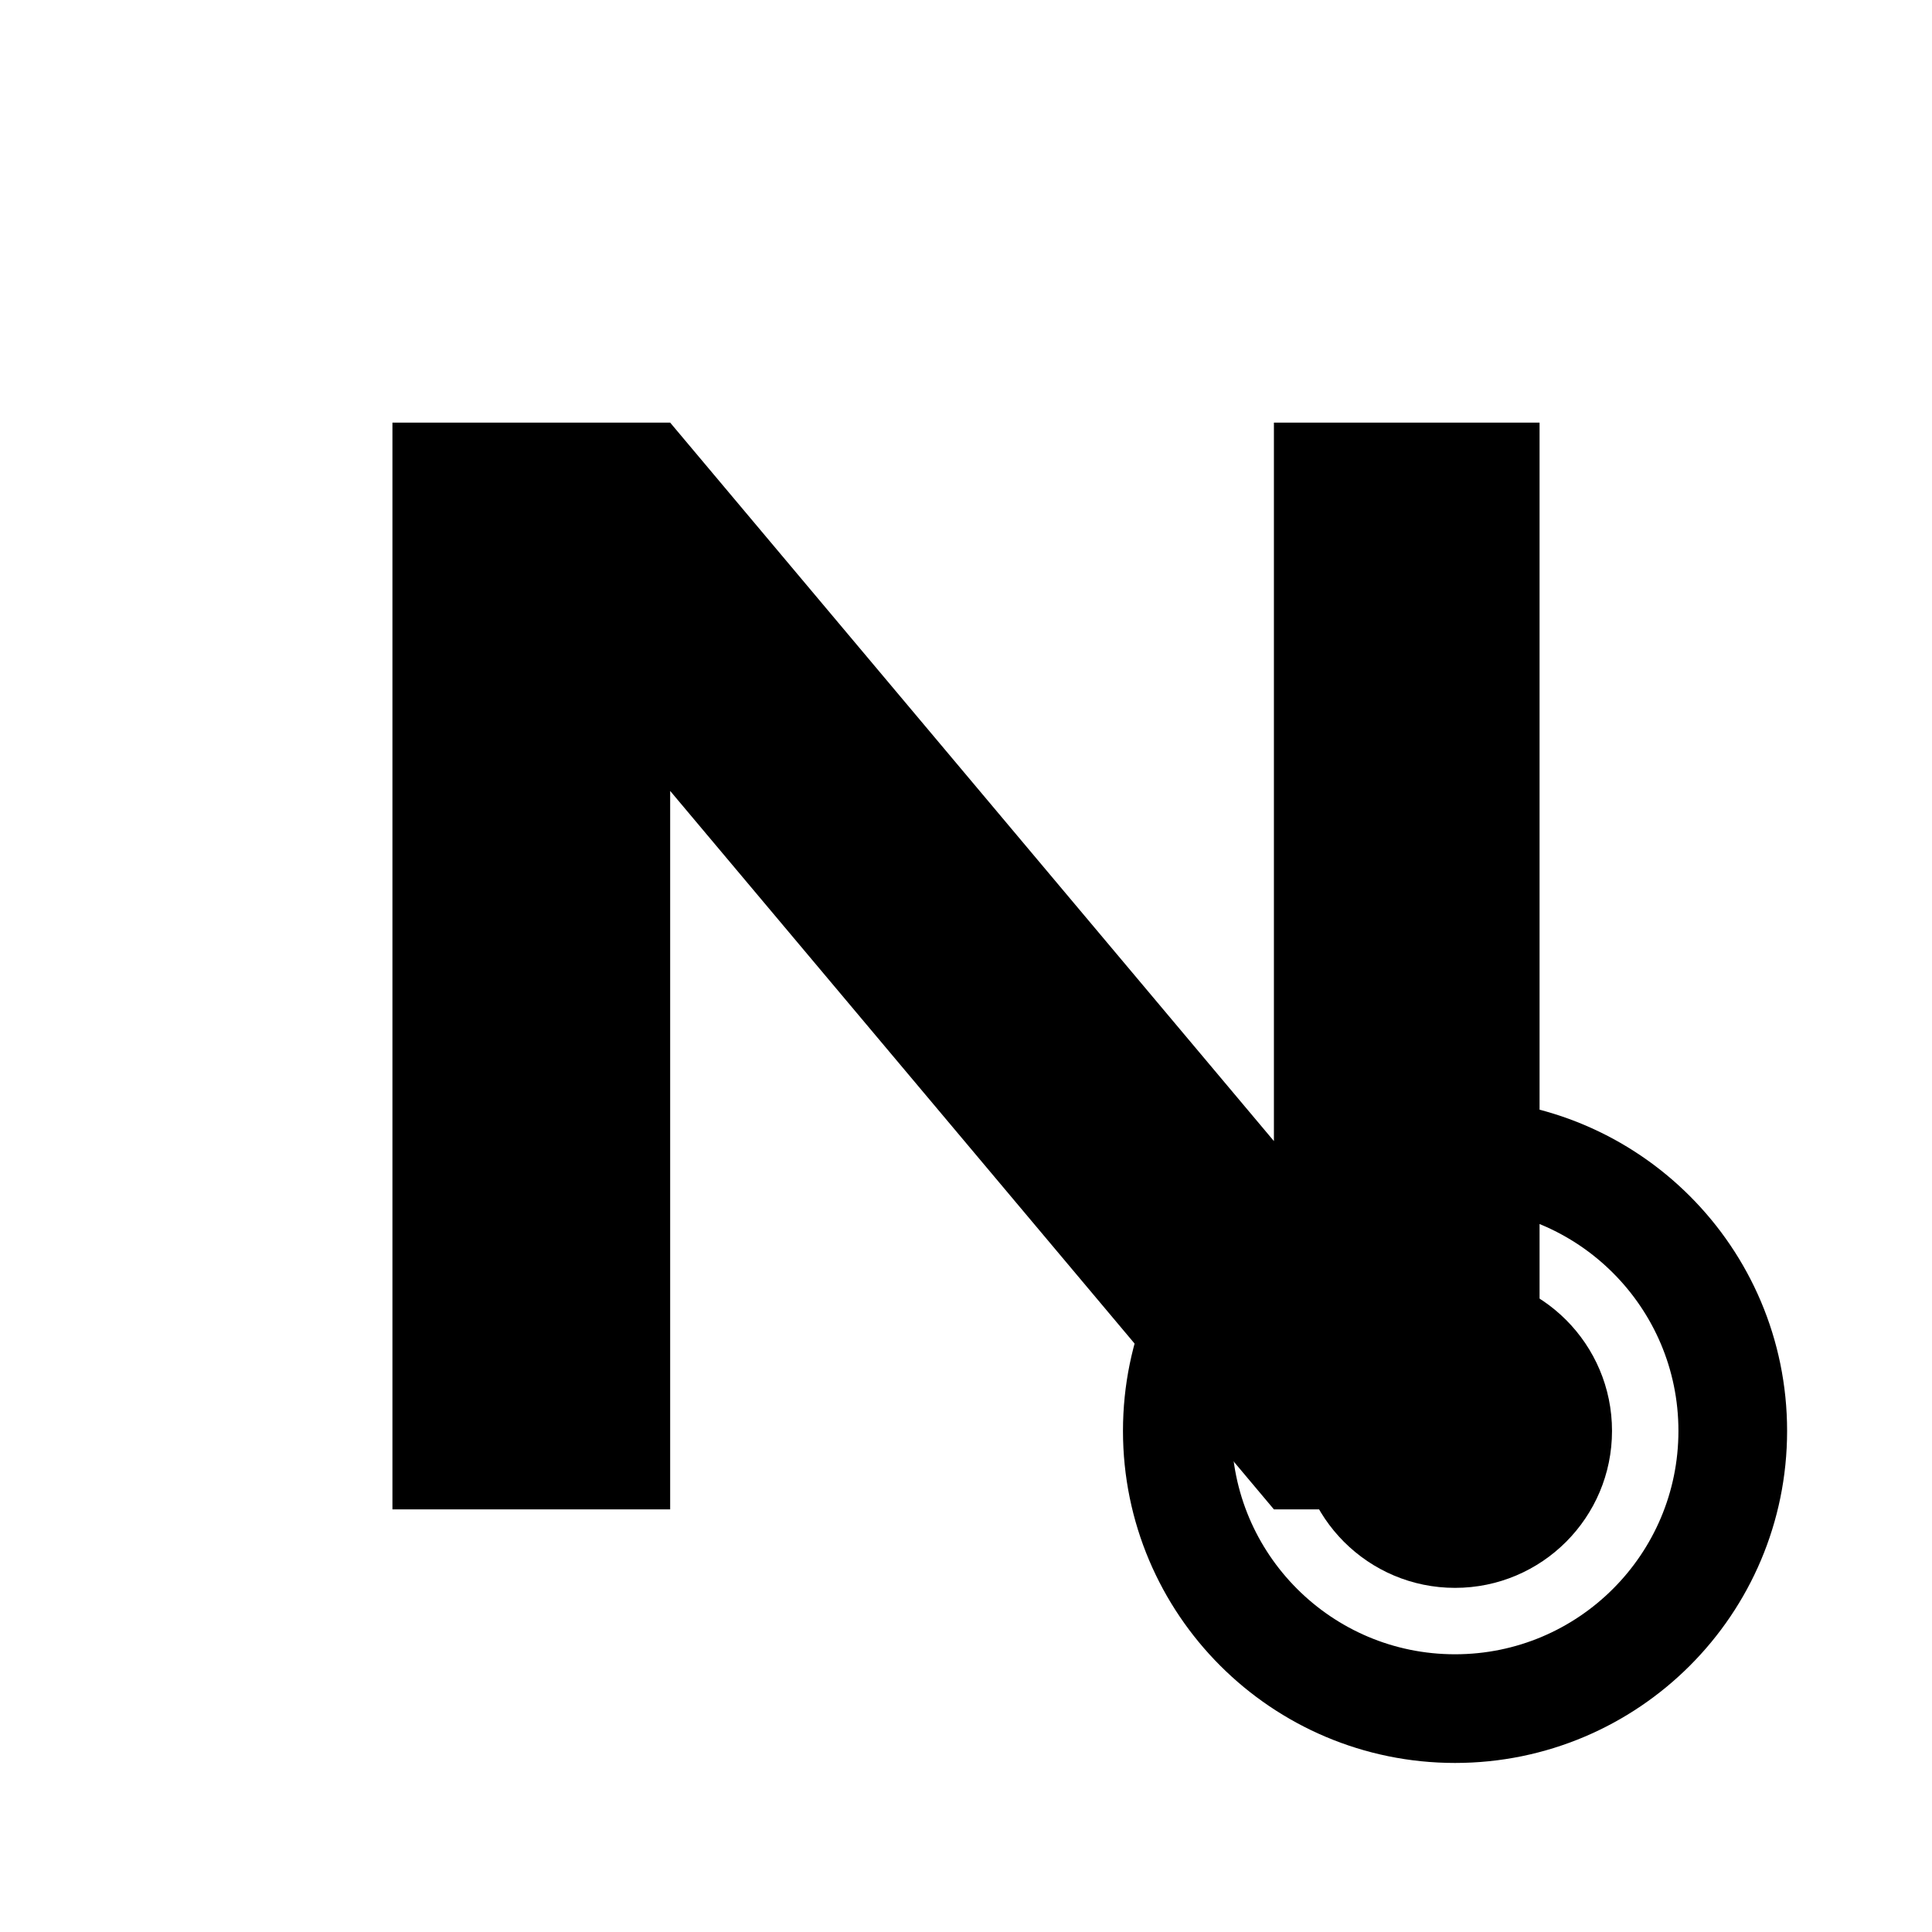
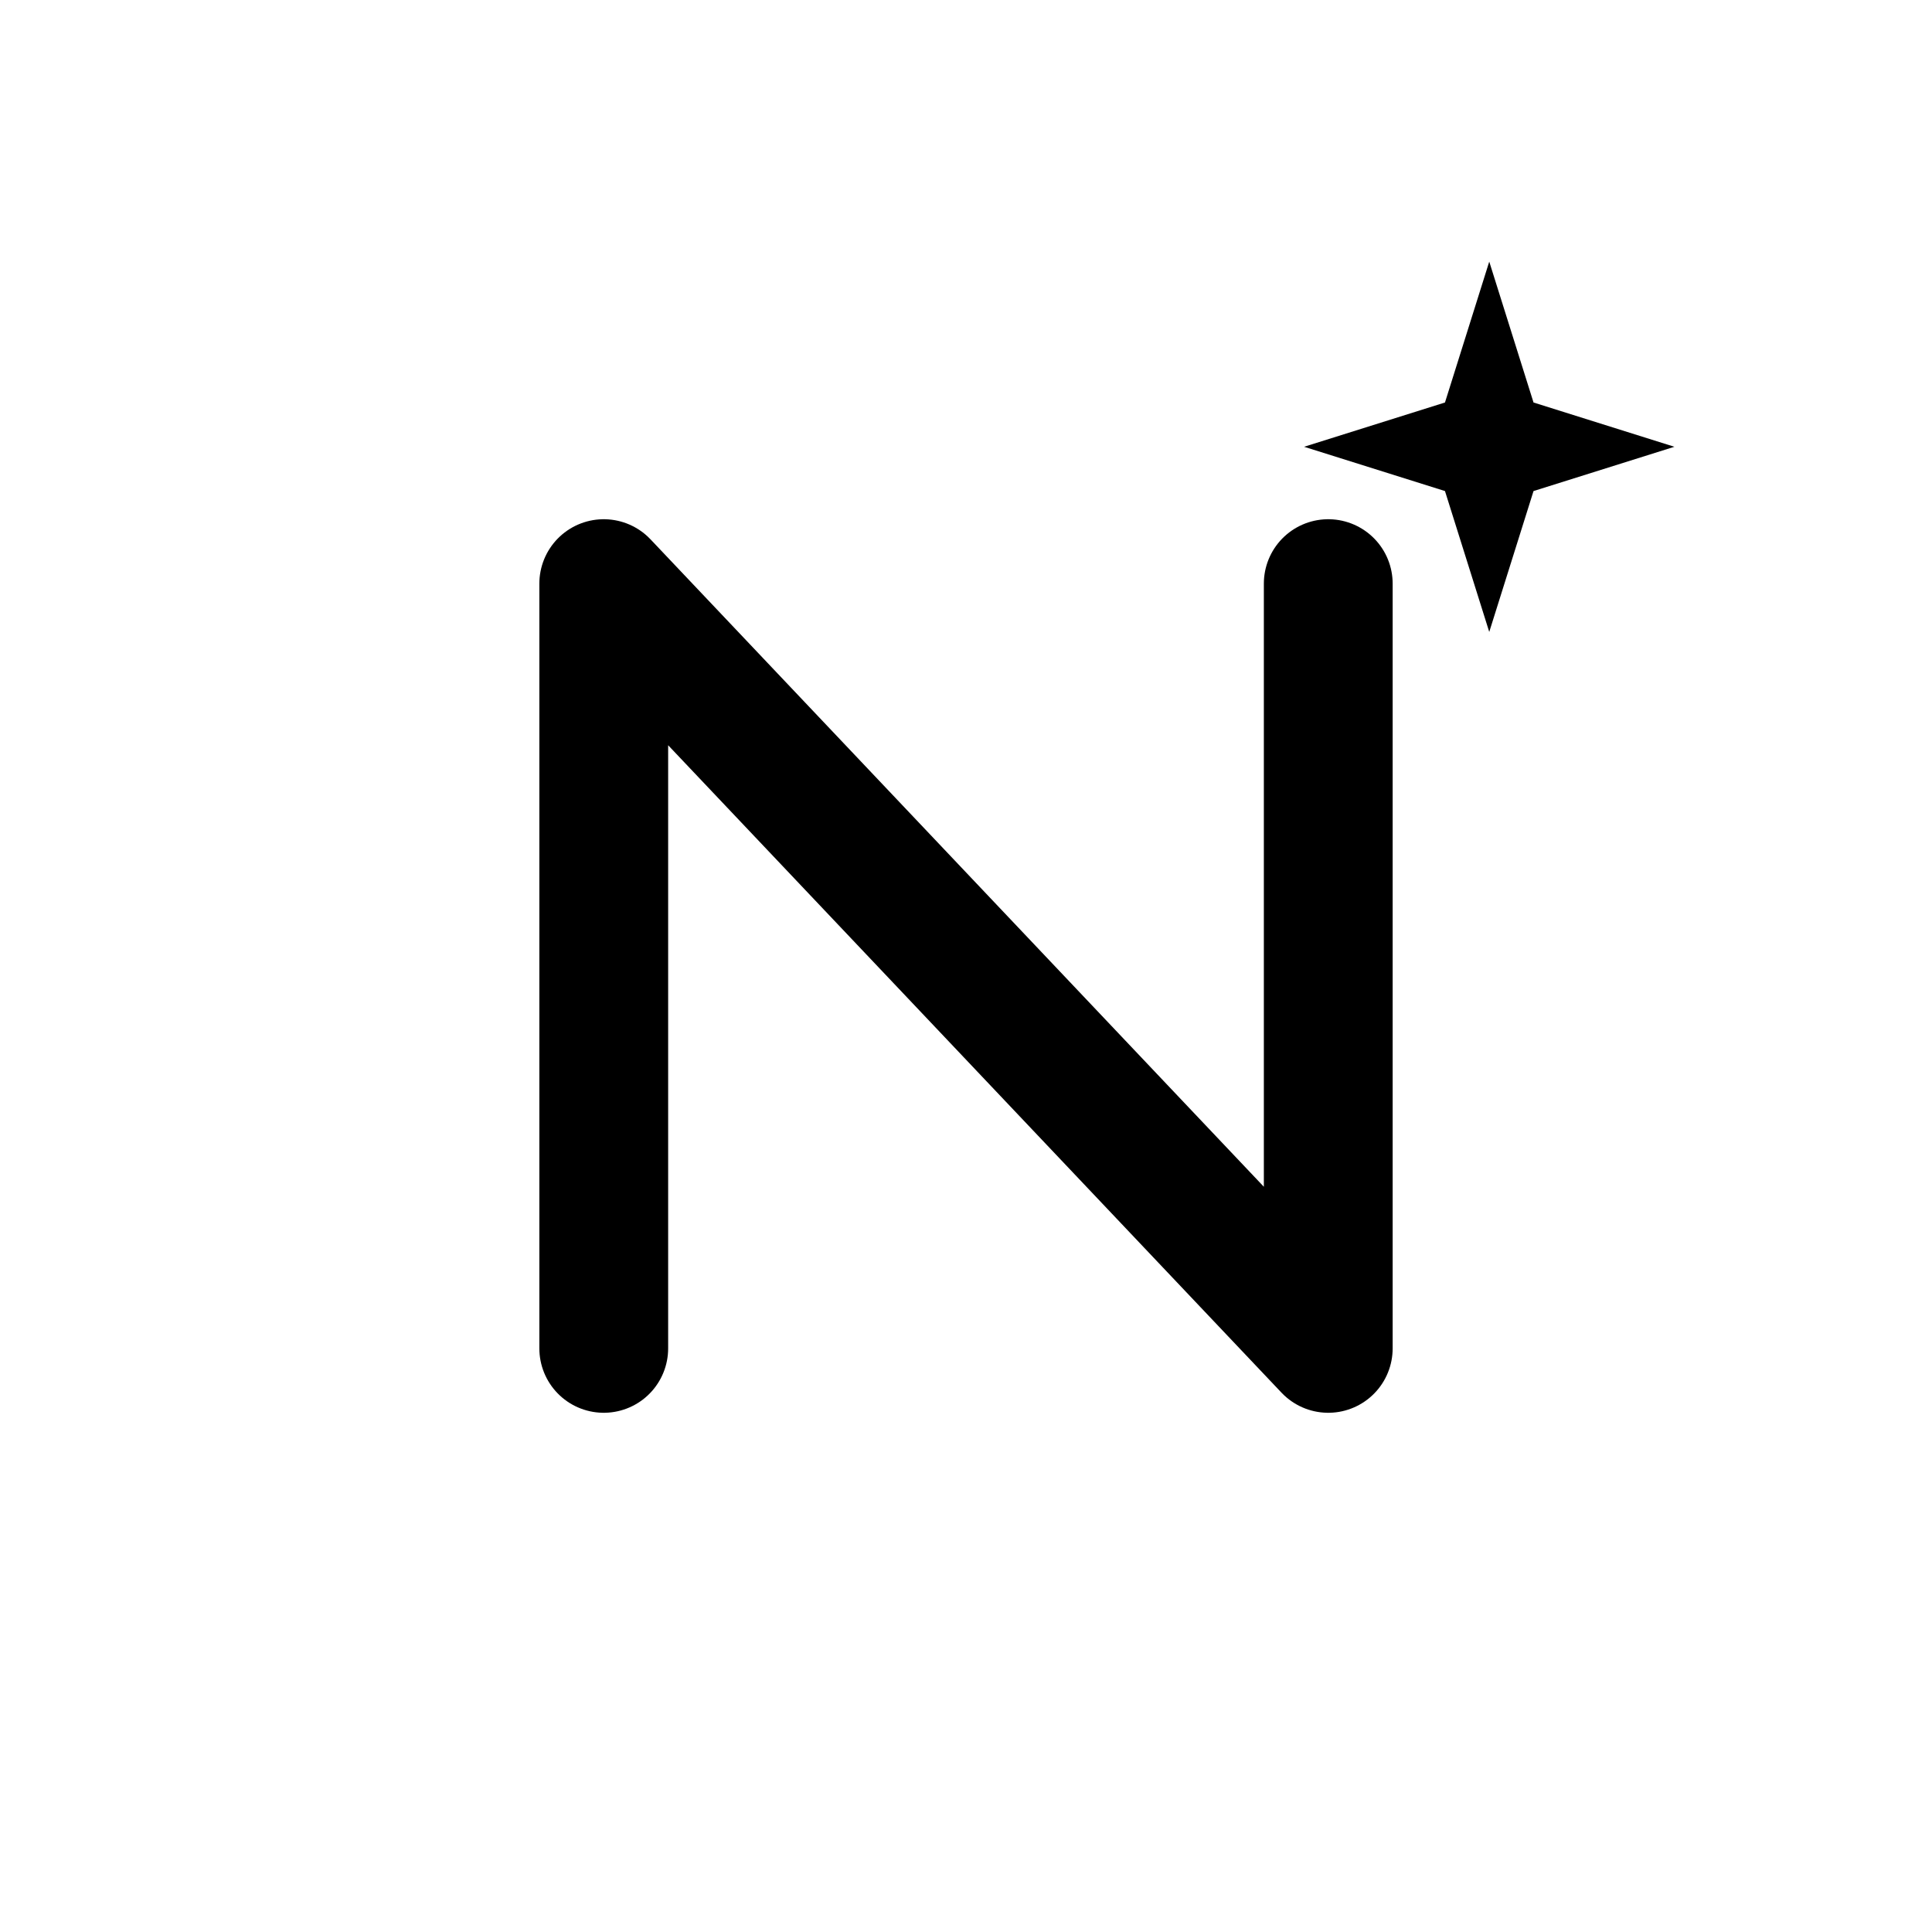
- <svg xmlns="http://www.w3.org/2000/svg" viewBox="0 0 32 32">
-   <path fill="#000" d="M6.5 25V7h4.6l10 11.9V7h4.4v18h-4.4l-10-11.9V25H6.5Z" />
-   <circle cx="24.1" cy="23.7" r="2.6" fill="#000" />
-   <circle cx="24.1" cy="23.7" r="4.6" fill="none" stroke="#000" stroke-width="1.8" />
+ <svg xmlns="http://www.w3.org/2000/svg" viewBox="0 0 48 48">
+   <path d="M15 33.5 V14.5 L33 33.5 V14.5" fill="none" stroke="#000" stroke-width="3.2" stroke-linecap="round" stroke-linejoin="round" />
+   <path d="M37 6.5 L38.1 10 L41.6 11.1 L38.1 12.2 L37 15.7 L35.9 12.2 L32.4 11.1 L35.9 10 Z" fill="#000" />
</svg>
